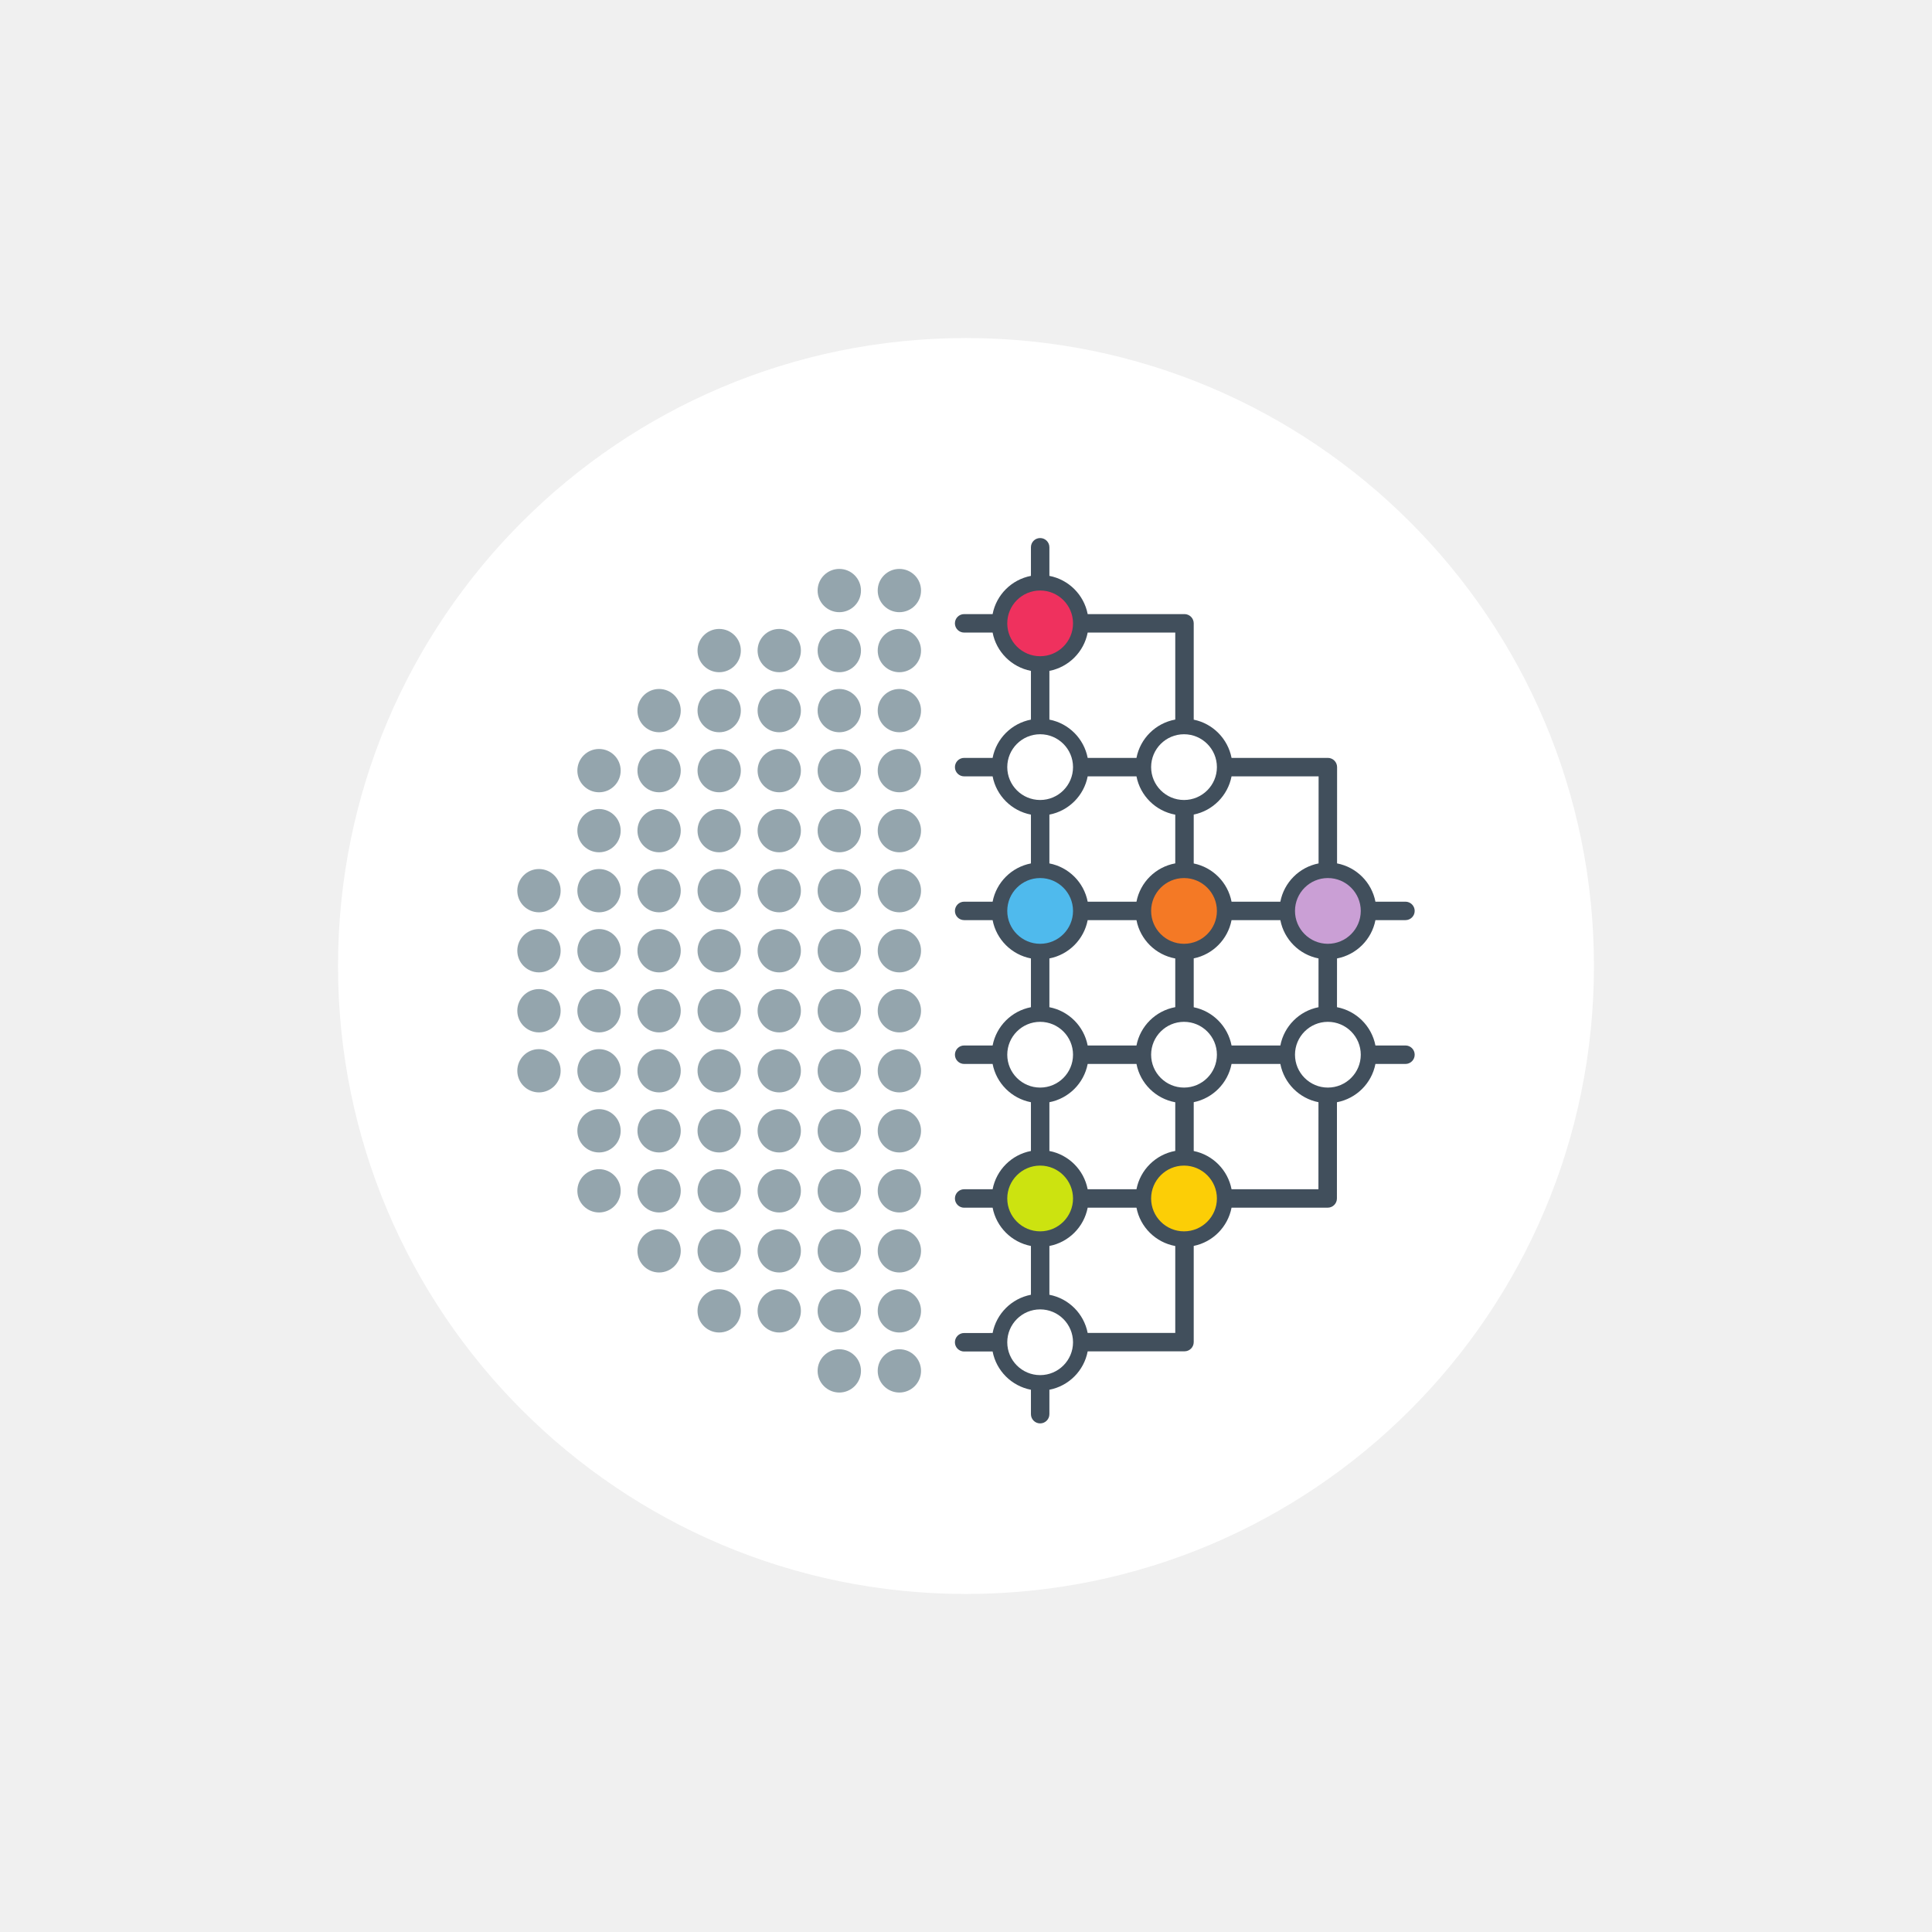
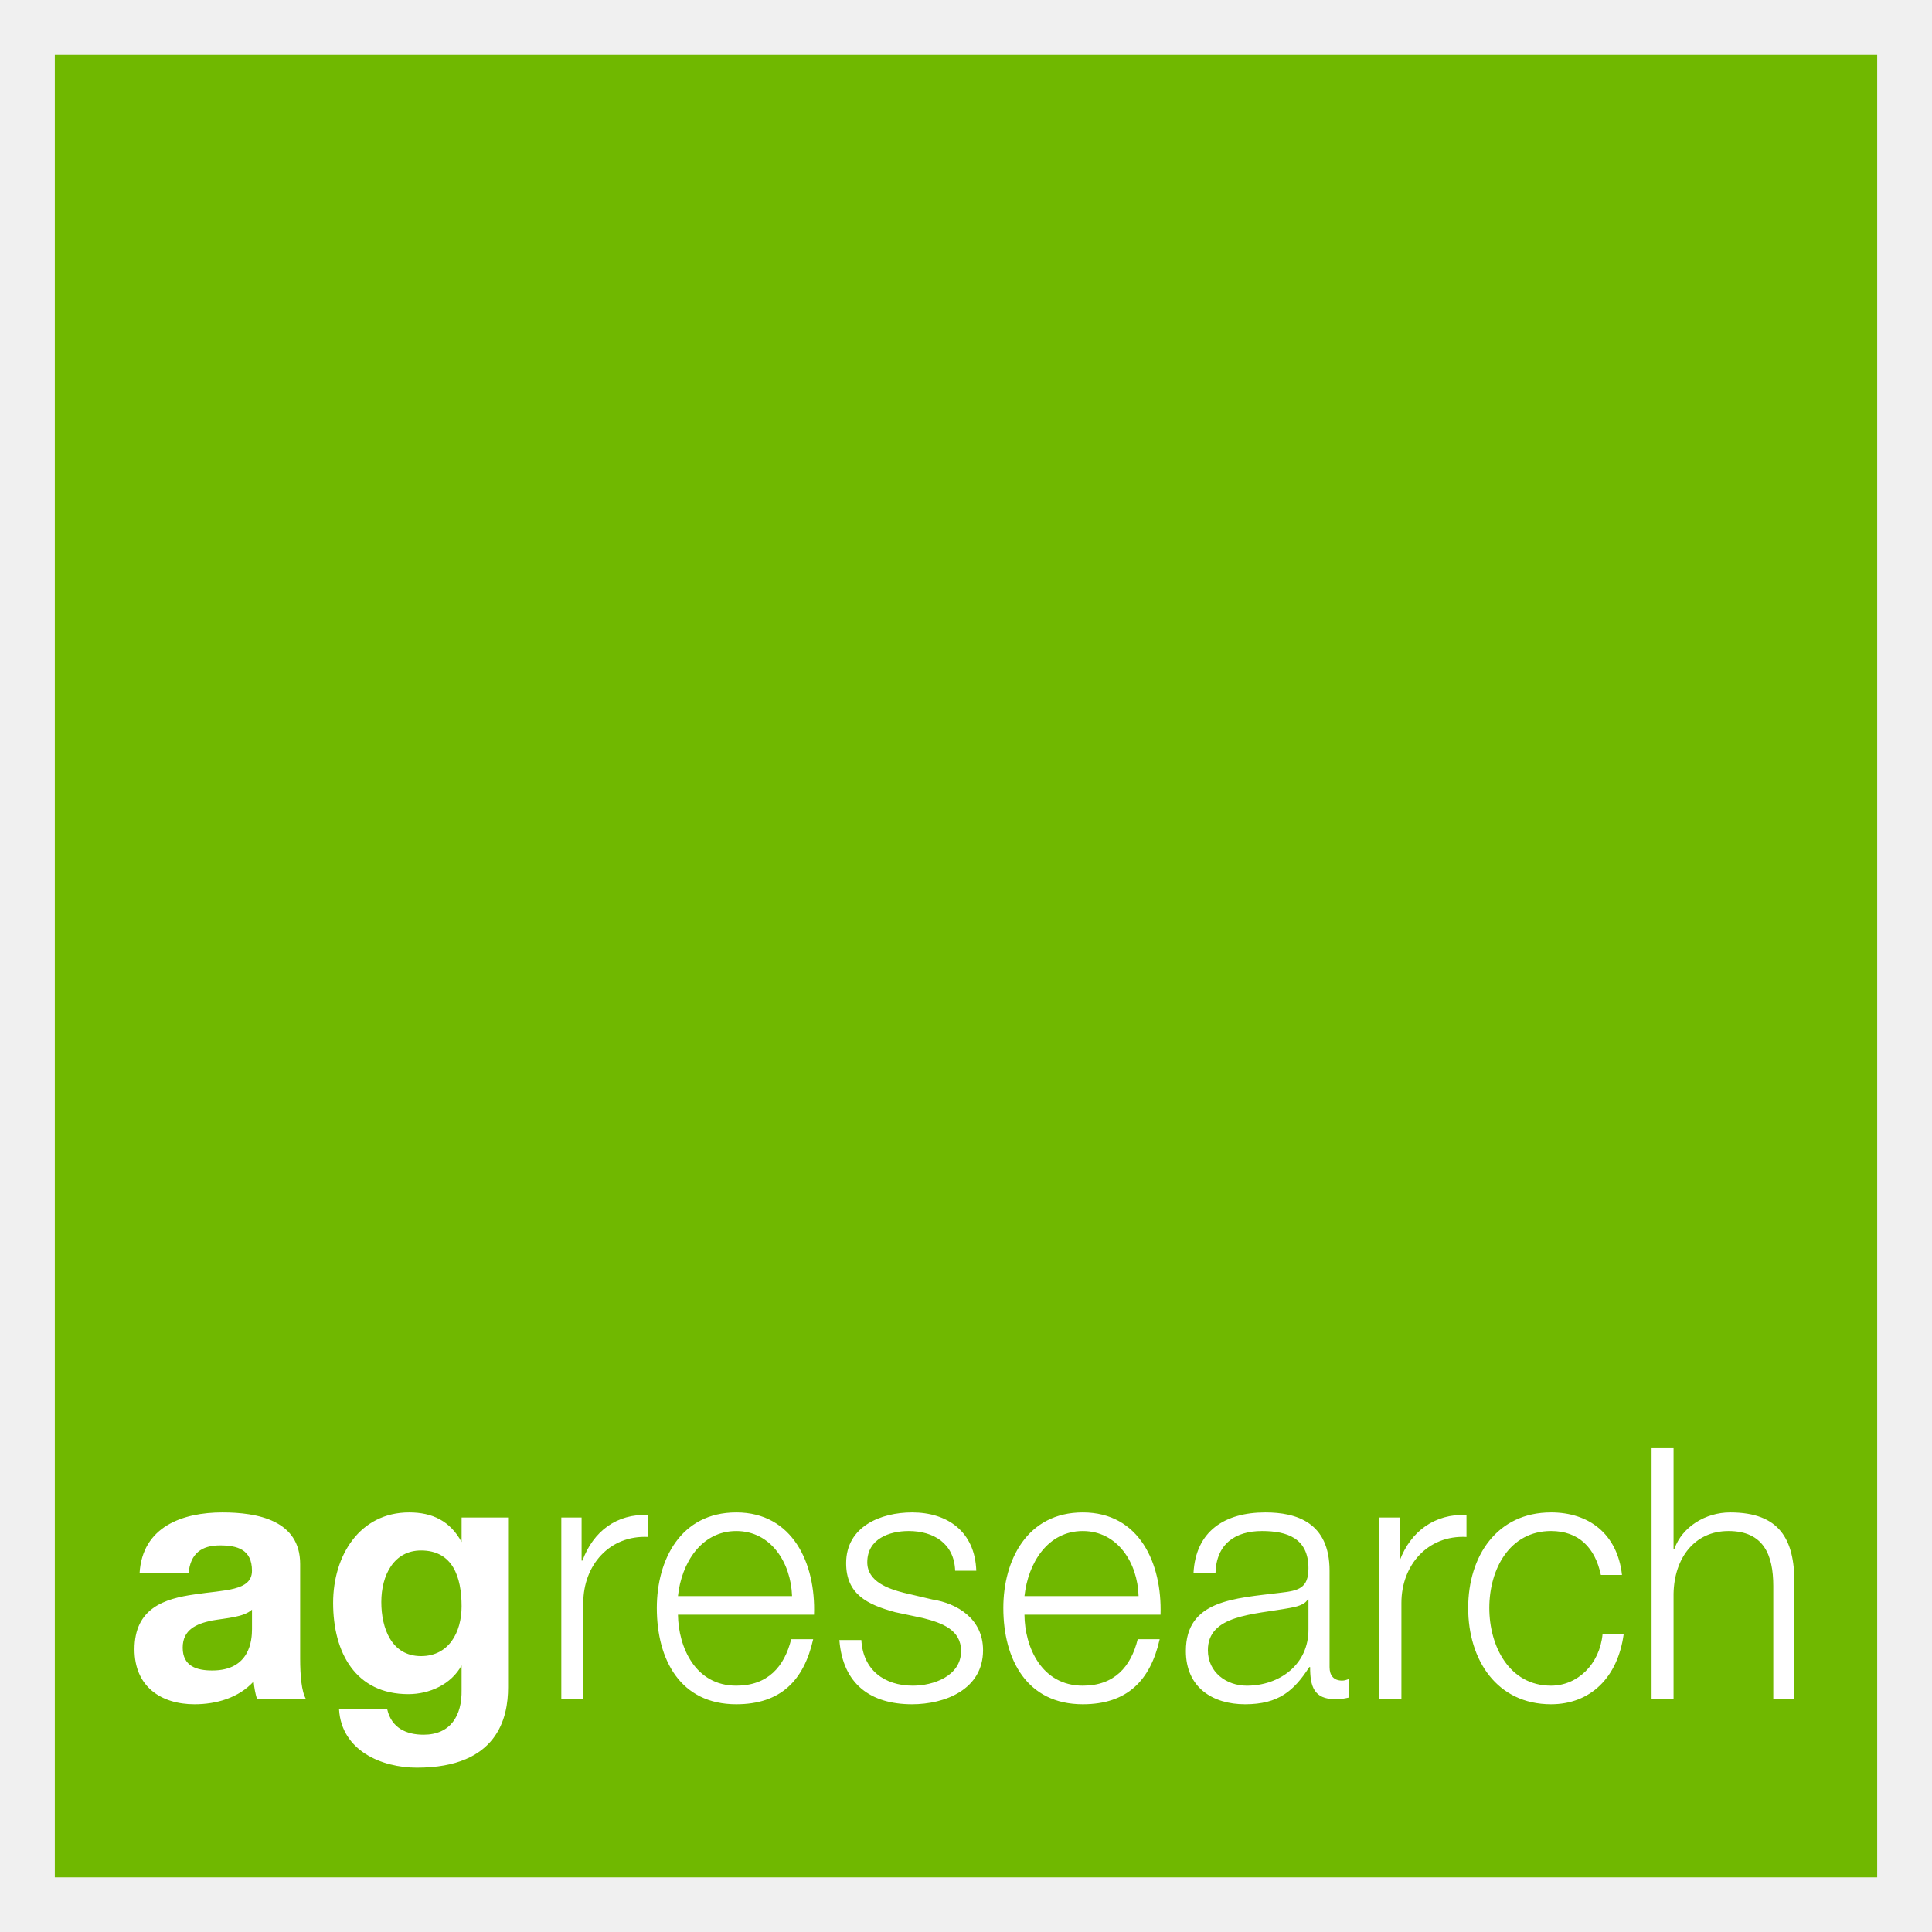
- <svg xmlns="http://www.w3.org/2000/svg" viewBox="0 0 226.773 226.773" height="226.773" width="226.773" xml:space="preserve" id="svg2" version="1.1">
-   <defs id="defs6" />
-   <g transform="matrix(1.333333,0,0,-1.333333,0,226.7733)" id="g10">
-     <g transform="scale(0.1)" id="g12">
-       <path id="path14" style="fill:#ffffff;fill-opacity:1;fill-rule:nonzero;stroke:none" d="m 850.395,297.578 c 305.315,0 552.815,247.5 552.815,552.817 0,305.315 -247.5,552.815 -552.815,552.815 -305.313,0 -552.821,-247.5 -552.821,-552.815 0,-305.317 247.508,-552.817 552.821,-552.817" />
-       <path id="path16" style="fill:#414f5c;fill-opacity:1;fill-rule:nonzero;stroke:none" d="m 1237.26,780.441 h -26.43 c -3.3,17.043 -16.75,30.434 -33.84,33.7 l 0.03,42.914 c 17.08,3.265 30.52,16.668 33.81,33.73 h 26.43 c 4.48,0 8.13,3.625 8.13,8.102 0,4.48 -3.65,8.136 -8.13,8.136 h -26.43 c -3.29,17.043 -16.72,30.418 -33.78,33.7 l 0.03,84.757 c 0,2.14 -0.87,4.23 -2.37,5.73 -1.51,1.53 -3.6,2.4 -5.76,2.4 h -84.78 c -3.27,16.87 -16.46,30.23 -33.3,33.65 v 84.79 c 0,2.14 -0.86,4.24 -2.37,5.75 -1.52,1.52 -3.6,2.39 -5.75,2.39 h -85.234 c -3.301,17 -16.688,30.37 -33.703,33.65 v 25.2 c 0,4.48 -3.657,8.1 -8.133,8.1 -4.492,0 -8.121,-3.62 -8.121,-8.1 v -25.2 c -17.043,-3.28 -30.45,-16.65 -33.731,-33.65 H 848.77 c -4.477,0 -8.137,-3.63 -8.137,-8.14 0,-4.48 3.66,-8.12 8.137,-8.12 h 25.058 c 3.281,-17.03 16.688,-30.41 33.731,-33.72 v -42.91 c -17.043,-3.28 -30.45,-16.67 -33.731,-33.69 h -25.047 c -4.488,0 -8.133,-3.65 -8.133,-8.13 0,-4.49 3.645,-8.13 8.133,-8.13 h 25.047 c 3.281,-17.03 16.688,-30.401 33.731,-33.686 v -42.957 c -17.043,-3.281 -30.45,-16.656 -33.731,-33.684 h -25.031 c -4.504,0 -8.149,-3.656 -8.149,-8.136 0,-4.477 3.645,-8.102 8.149,-8.102 h 25.031 c 3.281,-17.031 16.672,-30.433 33.731,-33.719 v -42.937 c -17.043,-3.285 -30.434,-16.672 -33.731,-33.688 h -25.031 c -4.492,0 -8.149,-3.64 -8.149,-8.132 0,-4.481 3.657,-8.137 8.149,-8.137 h 25.031 c 3.281,-17.016 16.688,-30.402 33.731,-33.688 v -42.925 c -17.043,-3.27 -30.434,-16.637 -33.731,-33.688 h -25.047 c -4.488,0 -8.133,-3.621 -8.133,-8.133 0,-4.457 3.645,-8.129 8.133,-8.129 v 0.032 h 25.047 c 3.281,-17.032 16.672,-30.422 33.731,-33.711 V 560.988 C 890.516,557.699 877.125,544.34 873.828,527.32 l -25.058,-0.011 c -4.508,0 -8.137,-3.661 -8.137,-8.168 0,-4.469 3.66,-8.121 8.164,-8.121 v 0.031 l 25.016,0.019 c 3.285,-17.031 16.687,-30.429 33.746,-33.718 v -21.481 c 0,-4.492 3.629,-8.133 8.121,-8.133 4.476,0 8.133,3.641 8.133,8.133 v 21.5 c 17.058,3.277 30.449,16.699 33.703,33.77 l 85.234,0.058 c 4.5,0 8.12,3.629 8.12,8.121 v 84.66 c 16.85,3.418 30.03,16.758 33.3,33.661 h 84.63 c 2.16,0 4.21,0.828 5.74,2.371 1.54,1.519 2.39,3.566 2.39,5.726 l 0.03,84.735 c 17.11,3.254 30.57,16.64 33.87,33.699 h 26.43 c 4.49,0 8.13,3.656 8.13,8.137 0,4.492 -3.64,8.132 -8.13,8.132 m -110.12,0 h -42.97 c -3.27,16.879 -16.46,30.223 -33.3,33.641 v 43.031 c 16.85,3.418 30.05,16.774 33.3,33.672 h 42.96 c 3.28,-17 16.62,-30.39 33.61,-33.719 l -0.02,-42.953 c -16.95,-3.312 -30.3,-16.687 -33.58,-33.672 M 1000.47,653.871 H 957.5 c -3.285,17.027 -16.672,30.418 -33.687,33.688 v 42.925 c 17.015,3.301 30.402,16.672 33.703,33.688 h 42.954 c 3.31,-17.149 16.91,-30.582 34.15,-33.731 v -42.82 c -17.23,-3.152 -30.82,-16.582 -34.15,-33.75 m -42.954,363.479 h 42.954 c 3.33,-17.16 16.92,-30.58 34.15,-33.733 v -42.863 c -17.23,-3.149 -30.82,-16.566 -34.15,-33.731 h -42.954 c -3.301,17.028 -16.688,30.403 -33.703,33.684 v 42.957 c 17.015,3.285 30.402,16.656 33.703,33.686 m 0,-126.565 h 42.954 c 3.31,-17.164 16.91,-30.613 34.15,-33.762 v -42.851 c -17.23,-3.149 -30.82,-16.582 -34.15,-33.731 H 957.5 c -3.285,17.016 -16.672,30.403 -33.687,33.688 v 42.937 c 17.015,3.286 30.417,16.688 33.703,33.719 m 203.264,49.922 c -17,-3.312 -30.36,-16.684 -33.65,-33.684 h -42.96 c -3.27,16.895 -16.46,30.223 -33.3,33.641 v 43.043 c 16.84,3.418 30.03,16.763 33.3,33.643 h 76.64 z m -126.16,126.643 c -17.23,-3.15 -30.82,-16.58 -34.15,-33.74 h -42.954 c -3.301,17.01 -16.688,30.41 -33.703,33.69 v 42.91 c 17.015,3.31 30.402,16.69 33.703,33.72 h 77.104 z M 957.5,527.371 c -3.301,17 -16.687,30.328 -33.687,33.609 v 42.95 c 17.031,3.289 30.417,16.691 33.703,33.711 h 42.954 c 3.31,-17.172 16.91,-30.602 34.15,-33.75 v -76.52 z m 126.67,126.5 c -3.27,16.899 -16.46,30.238 -33.3,33.66 v 42.985 c 16.84,3.433 30.03,16.777 33.3,33.656 h 42.96 c 3.28,-16.969 16.61,-30.344 33.56,-33.672 l -0.03,-76.629 h -76.49" />
-       <path id="path18" style="fill:#94a5ad;fill-opacity:1;fill-rule:nonzero;stroke:none" d="m 474.465,777.223 c 10.519,0 19.09,-8.524 19.09,-19.047 0,-10.535 -8.571,-19.043 -19.09,-19.043 -10.539,0 -19.063,8.508 -19.063,19.043 0,10.523 8.524,19.047 19.063,19.047" />
-       <path id="path20" style="fill:#94a5ad;fill-opacity:1;fill-rule:nonzero;stroke:none" d="m 474.465,830.098 c 10.519,0 19.09,-8.571 19.09,-19.09 0,-10.508 -8.571,-19.063 -19.09,-19.063 -10.539,0 -19.063,8.555 -19.063,19.063 0,10.519 8.524,19.09 19.063,19.09" />
-       <path id="path22" style="fill:#94a5ad;fill-opacity:1;fill-rule:nonzero;stroke:none" d="m 527.348,671.551 c 10.535,0 19.058,-8.531 19.058,-19.063 0,-10.527 -8.523,-19.058 -19.058,-19.058 -10.524,0 -19.075,8.531 -19.075,19.058 0,10.532 8.551,19.063 19.075,19.063" />
-       <path id="path24" style="fill:#94a5ad;fill-opacity:1;fill-rule:nonzero;stroke:none" d="m 527.348,724.395 c 10.535,0 19.058,-8.524 19.058,-19.075 0,-10.519 -8.523,-19.058 -19.058,-19.058 -10.524,0 -19.075,8.539 -19.075,19.058 0,10.551 8.551,19.075 19.075,19.075" />
-       <path id="path26" style="fill:#94a5ad;fill-opacity:1;fill-rule:nonzero;stroke:none" d="m 527.348,777.223 c 10.535,0 19.058,-8.524 19.058,-19.047 0,-10.535 -8.523,-19.043 -19.058,-19.043 -10.524,0 -19.075,8.508 -19.075,19.043 0,10.523 8.551,19.047 19.075,19.047" />
-       <path id="path28" style="fill:#94a5ad;fill-opacity:1;fill-rule:nonzero;stroke:none" d="m 527.348,830.098 c 10.535,0 19.058,-8.571 19.058,-19.09 0,-10.508 -8.523,-19.063 -19.058,-19.063 -10.524,0 -19.075,8.555 -19.075,19.063 0,10.519 8.551,19.09 19.075,19.09" />
-       <path id="path30" style="fill:#94a5ad;fill-opacity:1;fill-rule:nonzero;stroke:none" d="m 580.234,618.711 c 10.536,0 19.059,-8.531 19.059,-19.082 0,-10.52 -8.523,-19.027 -19.059,-19.027 -10.539,0 -19.074,8.507 -19.074,19.027 0,10.551 8.535,19.082 19.074,19.082" />
-       <path id="path32" style="fill:#94a5ad;fill-opacity:1;fill-rule:nonzero;stroke:none" d="m 580.234,671.551 c 10.536,0 19.059,-8.531 19.059,-19.063 0,-10.527 -8.523,-19.058 -19.059,-19.058 -10.539,0 -19.074,8.531 -19.074,19.058 0,10.532 8.535,19.063 19.074,19.063" />
-       <path id="path34" style="fill:#94a5ad;fill-opacity:1;fill-rule:nonzero;stroke:none" d="m 580.234,724.395 c 10.536,0 19.059,-8.524 19.059,-19.075 0,-10.519 -8.523,-19.058 -19.059,-19.058 -10.539,0 -19.074,8.539 -19.074,19.058 0,10.551 8.535,19.075 19.074,19.075" />
-       <path id="path36" style="fill:#94a5ad;fill-opacity:1;fill-rule:nonzero;stroke:none" d="m 580.234,777.223 c 10.536,0 19.059,-8.524 19.059,-19.047 0,-10.535 -8.523,-19.043 -19.059,-19.043 -10.539,0 -19.074,8.508 -19.074,19.043 0,10.523 8.535,19.047 19.074,19.047" />
-       <path id="path38" style="fill:#94a5ad;fill-opacity:1;fill-rule:nonzero;stroke:none" d="m 580.234,830.098 c 10.536,0 19.059,-8.571 19.059,-19.09 0,-10.508 -8.523,-19.063 -19.059,-19.063 -10.539,0 -19.074,8.555 -19.074,19.063 0,10.519 8.535,19.09 19.074,19.09" />
-       <path id="path40" style="fill:#94a5ad;fill-opacity:1;fill-rule:nonzero;stroke:none" d="m 633.109,565.859 c 10.539,0 19.075,-8.531 19.075,-19.058 0,-10.52 -8.536,-19.039 -19.075,-19.039 -10.519,0 -19.058,8.519 -19.058,19.039 0,10.527 8.539,19.058 19.058,19.058" />
-       <path id="path42" style="fill:#94a5ad;fill-opacity:1;fill-rule:nonzero;stroke:none" d="m 633.109,618.711 c 10.539,0 19.075,-8.531 19.075,-19.082 0,-10.52 -8.536,-19.027 -19.075,-19.027 -10.519,0 -19.058,8.507 -19.058,19.027 0,10.551 8.539,19.082 19.058,19.082" />
-       <path id="path44" style="fill:#94a5ad;fill-opacity:1;fill-rule:nonzero;stroke:none" d="m 633.109,671.551 c 10.539,0 19.075,-8.531 19.075,-19.063 0,-10.527 -8.536,-19.058 -19.075,-19.058 -10.519,0 -19.058,8.531 -19.058,19.058 0,10.532 8.539,19.063 19.058,19.063" />
-       <path id="path46" style="fill:#94a5ad;fill-opacity:1;fill-rule:nonzero;stroke:none" d="m 633.109,724.395 c 10.539,0 19.075,-8.524 19.075,-19.075 0,-10.519 -8.536,-19.058 -19.075,-19.058 -10.519,0 -19.058,8.539 -19.058,19.058 0,10.551 8.539,19.075 19.058,19.075" />
-       <path id="path48" style="fill:#94a5ad;fill-opacity:1;fill-rule:nonzero;stroke:none" d="m 633.109,777.223 c 10.539,0 19.075,-8.524 19.075,-19.047 0,-10.535 -8.536,-19.043 -19.075,-19.043 -10.519,0 -19.058,8.508 -19.058,19.043 0,10.523 8.539,19.047 19.058,19.047" />
-       <path id="path50" style="fill:#94a5ad;fill-opacity:1;fill-rule:nonzero;stroke:none" d="m 633.109,830.098 c 10.539,0 19.075,-8.571 19.075,-19.09 0,-10.508 -8.536,-19.063 -19.075,-19.063 -10.519,0 -19.058,8.555 -19.058,19.063 0,10.519 8.539,19.09 19.058,19.09" />
-       <path id="path52" style="fill:#94a5ad;fill-opacity:1;fill-rule:nonzero;stroke:none" d="m 685.988,565.859 c 10.551,0 19.075,-8.531 19.075,-19.058 0,-10.52 -8.524,-19.039 -19.075,-19.039 -10.539,0 -19.062,8.519 -19.062,19.039 0,10.527 8.523,19.058 19.062,19.058" />
-       <path id="path54" style="fill:#94a5ad;fill-opacity:1;fill-rule:nonzero;stroke:none" d="m 685.988,618.711 c 10.551,0 19.075,-8.531 19.075,-19.082 0,-10.52 -8.524,-19.027 -19.075,-19.027 -10.539,0 -19.062,8.507 -19.062,19.027 0,10.551 8.523,19.082 19.062,19.082" />
-       <path id="path56" style="fill:#94a5ad;fill-opacity:1;fill-rule:nonzero;stroke:none" d="m 685.988,671.551 c 10.551,0 19.075,-8.531 19.075,-19.063 0,-10.527 -8.524,-19.058 -19.075,-19.058 -10.539,0 -19.062,8.531 -19.062,19.058 0,10.532 8.523,19.063 19.062,19.063" />
-       <path id="path58" style="fill:#94a5ad;fill-opacity:1;fill-rule:nonzero;stroke:none" d="m 685.988,724.395 c 10.551,0 19.075,-8.524 19.075,-19.075 0,-10.519 -8.524,-19.058 -19.075,-19.058 -10.539,0 -19.062,8.539 -19.062,19.058 0,10.551 8.523,19.075 19.062,19.075" />
-       <path id="path60" style="fill:#94a5ad;fill-opacity:1;fill-rule:nonzero;stroke:none" d="m 685.988,777.223 c 10.551,0 19.075,-8.524 19.075,-19.047 0,-10.535 -8.524,-19.043 -19.075,-19.043 -10.539,0 -19.062,8.508 -19.062,19.043 0,10.523 8.523,19.047 19.062,19.047" />
-       <path id="path62" style="fill:#94a5ad;fill-opacity:1;fill-rule:nonzero;stroke:none" d="m 685.988,830.098 c 10.551,0 19.075,-8.571 19.075,-19.09 0,-10.508 -8.524,-19.063 -19.075,-19.063 -10.539,0 -19.062,8.555 -19.062,19.063 0,10.519 8.523,19.09 19.062,19.09" />
-       <path id="path64" style="fill:#94a5ad;fill-opacity:1;fill-rule:nonzero;stroke:none" d="m 738.863,513.02 c 10.524,0 19.075,-8.54 19.075,-19.059 0,-10.5 -8.551,-19.051 -19.075,-19.051 -10.508,0 -19.09,8.551 -19.09,19.051 0,10.519 8.582,19.059 19.09,19.059" />
-       <path id="path66" style="fill:#94a5ad;fill-opacity:1;fill-rule:nonzero;stroke:none" d="m 738.863,565.859 c 10.524,0 19.075,-8.531 19.075,-19.058 0,-10.52 -8.551,-19.039 -19.075,-19.039 -10.508,0 -19.09,8.519 -19.09,19.039 0,10.527 8.582,19.058 19.09,19.058" />
-       <path id="path68" style="fill:#94a5ad;fill-opacity:1;fill-rule:nonzero;stroke:none" d="m 738.863,618.711 c 10.524,0 19.075,-8.531 19.075,-19.082 0,-10.52 -8.551,-19.027 -19.075,-19.027 -10.508,0 -19.09,8.507 -19.09,19.027 0,10.551 8.582,19.082 19.09,19.082" />
-       <path id="path70" style="fill:#94a5ad;fill-opacity:1;fill-rule:nonzero;stroke:none" d="m 738.863,671.551 c 10.524,0 19.075,-8.531 19.075,-19.063 0,-10.527 -8.551,-19.058 -19.075,-19.058 -10.508,0 -19.09,8.531 -19.09,19.058 0,10.532 8.582,19.063 19.09,19.063" />
-       <path id="path72" style="fill:#94a5ad;fill-opacity:1;fill-rule:nonzero;stroke:none" d="m 738.863,724.395 c 10.524,0 19.075,-8.524 19.075,-19.075 0,-10.519 -8.551,-19.058 -19.075,-19.058 -10.508,0 -19.09,8.539 -19.09,19.058 0,10.551 8.582,19.075 19.09,19.075" />
-       <path id="path74" style="fill:#94a5ad;fill-opacity:1;fill-rule:nonzero;stroke:none" d="m 738.863,777.223 c 10.524,0 19.075,-8.524 19.075,-19.047 0,-10.535 -8.551,-19.043 -19.075,-19.043 -10.508,0 -19.09,8.508 -19.09,19.043 0,10.523 8.582,19.047 19.09,19.047" />
-       <path id="path76" style="fill:#94a5ad;fill-opacity:1;fill-rule:nonzero;stroke:none" d="m 738.863,830.098 c 10.524,0 19.075,-8.571 19.075,-19.09 0,-10.508 -8.551,-19.063 -19.075,-19.063 -10.508,0 -19.09,8.555 -19.09,19.063 0,10.519 8.582,19.09 19.09,19.09" />
-       <path id="path78" style="fill:#94a5ad;fill-opacity:1;fill-rule:nonzero;stroke:none" d="m 791.73,513.02 c 10.54,0 19.09,-8.54 19.09,-19.059 0,-10.5 -8.55,-19.051 -19.09,-19.051 -10.519,0 -19.058,8.551 -19.058,19.051 0,10.519 8.539,19.059 19.058,19.059" />
-       <path id="path80" style="fill:#94a5ad;fill-opacity:1;fill-rule:nonzero;stroke:none" d="m 791.73,565.859 c 10.54,0 19.09,-8.531 19.09,-19.058 0,-10.52 -8.55,-19.039 -19.09,-19.039 -10.519,0 -19.058,8.519 -19.058,19.039 0,10.527 8.539,19.058 19.058,19.058" />
-       <path id="path82" style="fill:#94a5ad;fill-opacity:1;fill-rule:nonzero;stroke:none" d="m 791.73,618.711 c 10.54,0 19.09,-8.531 19.09,-19.082 0,-10.52 -8.55,-19.027 -19.09,-19.027 -10.519,0 -19.058,8.507 -19.058,19.027 0,10.551 8.539,19.082 19.058,19.082" />
-       <path id="path84" style="fill:#94a5ad;fill-opacity:1;fill-rule:nonzero;stroke:none" d="m 791.73,671.551 c 10.54,0 19.09,-8.531 19.09,-19.063 0,-10.527 -8.55,-19.058 -19.09,-19.058 -10.519,0 -19.058,8.531 -19.058,19.058 0,10.532 8.539,19.063 19.058,19.063" />
-       <path id="path86" style="fill:#94a5ad;fill-opacity:1;fill-rule:nonzero;stroke:none" d="m 791.73,724.395 c 10.54,0 19.09,-8.524 19.09,-19.075 0,-10.519 -8.55,-19.058 -19.09,-19.058 -10.519,0 -19.058,8.539 -19.058,19.058 0,10.551 8.539,19.075 19.058,19.075" />
-       <path id="path88" style="fill:#94a5ad;fill-opacity:1;fill-rule:nonzero;stroke:none" d="m 791.73,777.223 c 10.54,0 19.09,-8.524 19.09,-19.047 0,-10.535 -8.55,-19.043 -19.09,-19.043 -10.519,0 -19.058,8.508 -19.058,19.043 0,10.523 8.539,19.047 19.058,19.047" />
-       <path id="path90" style="fill:#94a5ad;fill-opacity:1;fill-rule:nonzero;stroke:none" d="m 791.73,830.098 c 10.54,0 19.09,-8.571 19.09,-19.09 0,-10.508 -8.55,-19.063 -19.09,-19.063 -10.519,0 -19.058,8.555 -19.058,19.063 0,10.519 8.539,19.09 19.058,19.09" />
-       <path id="path92" style="fill:#94a5ad;fill-opacity:1;fill-rule:nonzero;stroke:none" d="m 474.465,882.934 c 10.519,0 19.09,-8.524 19.09,-19.063 0,-10.519 -8.571,-19.09 -19.09,-19.09 -10.539,0 -19.063,8.571 -19.063,19.09 0,10.539 8.524,19.063 19.063,19.063" />
-       <path id="path94" style="fill:#94a5ad;fill-opacity:1;fill-rule:nonzero;stroke:none" d="m 474.465,935.777 c 10.519,0 19.09,-8.523 19.09,-19.074 0,-10.508 -8.571,-19.043 -19.09,-19.043 -10.539,0 -19.063,8.535 -19.063,19.043 0,10.551 8.524,19.074 19.063,19.074" />
-       <path id="path96" style="fill:#94a5ad;fill-opacity:1;fill-rule:nonzero;stroke:none" d="m 527.348,882.934 c 10.535,0 19.058,-8.524 19.058,-19.063 0,-10.519 -8.523,-19.09 -19.058,-19.09 -10.524,0 -19.075,8.571 -19.075,19.09 0,10.539 8.551,19.063 19.075,19.063" />
-       <path id="path98" style="fill:#94a5ad;fill-opacity:1;fill-rule:nonzero;stroke:none" d="m 527.348,935.777 c 10.535,0 19.058,-8.523 19.058,-19.074 0,-10.508 -8.523,-19.043 -19.058,-19.043 -10.524,0 -19.075,8.535 -19.075,19.043 0,10.551 8.551,19.074 19.075,19.074" />
-       <path id="path100" style="fill:#94a5ad;fill-opacity:1;fill-rule:nonzero;stroke:none" d="m 527.348,988.605 c 10.535,0 19.058,-8.55 19.058,-19.042 0,-10.555 -8.523,-19.063 -19.058,-19.063 -10.524,0 -19.075,8.508 -19.075,19.063 0,10.492 8.551,19.042 19.075,19.042" />
-       <path id="path102" style="fill:#94a5ad;fill-opacity:1;fill-rule:nonzero;stroke:none" d="m 527.348,1041.46 c 10.535,0 19.058,-8.52 19.058,-19.04 0,-10.53 -8.523,-19.09 -19.058,-19.09 -10.524,0 -19.075,8.56 -19.075,19.09 0,10.52 8.551,19.04 19.075,19.04" />
-       <path id="path104" style="fill:#94a5ad;fill-opacity:1;fill-rule:nonzero;stroke:none" d="m 580.234,882.934 c 10.536,0 19.059,-8.524 19.059,-19.063 0,-10.519 -8.523,-19.09 -19.059,-19.09 -10.539,0 -19.074,8.571 -19.074,19.09 0,10.539 8.535,19.063 19.074,19.063" />
-       <path id="path106" style="fill:#94a5ad;fill-opacity:1;fill-rule:nonzero;stroke:none" d="m 580.234,935.777 c 10.536,0 19.059,-8.523 19.059,-19.074 0,-10.508 -8.523,-19.043 -19.059,-19.043 -10.539,0 -19.074,8.535 -19.074,19.043 0,10.551 8.535,19.074 19.074,19.074" />
-       <path id="path108" style="fill:#94a5ad;fill-opacity:1;fill-rule:nonzero;stroke:none" d="m 580.234,988.605 c 10.536,0 19.059,-8.55 19.059,-19.042 0,-10.555 -8.523,-19.063 -19.059,-19.063 -10.539,0 -19.074,8.508 -19.074,19.063 0,10.492 8.535,19.042 19.074,19.042" />
-       <path id="path110" style="fill:#94a5ad;fill-opacity:1;fill-rule:nonzero;stroke:none" d="m 580.234,1041.46 c 10.536,0 19.059,-8.52 19.059,-19.04 0,-10.53 -8.523,-19.09 -19.059,-19.09 -10.539,0 -19.074,8.56 -19.074,19.09 0,10.52 8.535,19.04 19.074,19.04" />
-       <path id="path112" style="fill:#94a5ad;fill-opacity:1;fill-rule:nonzero;stroke:none" d="m 580.234,1094.28 c 10.536,0 19.059,-8.54 19.059,-19.05 0,-10.53 -8.523,-19.06 -19.059,-19.06 -10.539,0 -19.074,8.53 -19.074,19.06 0,10.51 8.535,19.05 19.074,19.05" />
-       <path id="path114" style="fill:#94a5ad;fill-opacity:1;fill-rule:nonzero;stroke:none" d="m 633.109,882.934 c 10.539,0 19.075,-8.524 19.075,-19.063 0,-10.519 -8.536,-19.09 -19.075,-19.09 -10.519,0 -19.058,8.571 -19.058,19.09 0,10.539 8.539,19.063 19.058,19.063" />
-       <path id="path116" style="fill:#94a5ad;fill-opacity:1;fill-rule:nonzero;stroke:none" d="m 633.109,935.777 c 10.539,0 19.075,-8.523 19.075,-19.074 0,-10.508 -8.536,-19.043 -19.075,-19.043 -10.519,0 -19.058,8.535 -19.058,19.043 0,10.551 8.539,19.074 19.058,19.074" />
-       <path id="path118" style="fill:#94a5ad;fill-opacity:1;fill-rule:nonzero;stroke:none" d="m 633.109,988.605 c 10.539,0 19.075,-8.55 19.075,-19.042 0,-10.555 -8.536,-19.063 -19.075,-19.063 -10.519,0 -19.058,8.508 -19.058,19.063 0,10.492 8.539,19.042 19.058,19.042" />
-       <path id="path120" style="fill:#94a5ad;fill-opacity:1;fill-rule:nonzero;stroke:none" d="m 633.109,1041.46 c 10.539,0 19.075,-8.52 19.075,-19.04 0,-10.53 -8.536,-19.09 -19.075,-19.09 -10.519,0 -19.058,8.56 -19.058,19.09 0,10.52 8.539,19.04 19.058,19.04" />
-       <path id="path122" style="fill:#94a5ad;fill-opacity:1;fill-rule:nonzero;stroke:none" d="m 633.109,1094.28 c 10.539,0 19.075,-8.54 19.075,-19.05 0,-10.53 -8.536,-19.06 -19.075,-19.06 -10.519,0 -19.058,8.53 -19.058,19.06 0,10.51 8.539,19.05 19.058,19.05" />
-       <path id="path124" style="fill:#94a5ad;fill-opacity:1;fill-rule:nonzero;stroke:none" d="m 633.109,1147.14 c 10.539,0 19.075,-8.54 19.075,-19.05 0,-10.52 -8.536,-19.07 -19.075,-19.07 -10.519,0 -19.058,8.55 -19.058,19.07 0,10.51 8.539,19.05 19.058,19.05" />
-       <path id="path126" style="fill:#94a5ad;fill-opacity:1;fill-rule:nonzero;stroke:none" d="m 685.988,882.934 c 10.551,0 19.075,-8.524 19.075,-19.063 0,-10.519 -8.524,-19.09 -19.075,-19.09 -10.539,0 -19.062,8.571 -19.062,19.09 0,10.539 8.523,19.063 19.062,19.063" />
-       <path id="path128" style="fill:#94a5ad;fill-opacity:1;fill-rule:nonzero;stroke:none" d="m 685.988,935.777 c 10.551,0 19.075,-8.523 19.075,-19.074 0,-10.508 -8.524,-19.043 -19.075,-19.043 -10.539,0 -19.062,8.535 -19.062,19.043 0,10.551 8.523,19.074 19.062,19.074" />
-       <path id="path130" style="fill:#94a5ad;fill-opacity:1;fill-rule:nonzero;stroke:none" d="m 685.988,988.605 c 10.551,0 19.075,-8.55 19.075,-19.042 0,-10.555 -8.524,-19.063 -19.075,-19.063 -10.539,0 -19.062,8.508 -19.062,19.063 0,10.492 8.523,19.042 19.062,19.042" />
-       <path id="path132" style="fill:#94a5ad;fill-opacity:1;fill-rule:nonzero;stroke:none" d="m 685.988,1041.46 c 10.551,0 19.075,-8.52 19.075,-19.04 0,-10.53 -8.524,-19.09 -19.075,-19.09 -10.539,0 -19.062,8.56 -19.062,19.09 0,10.52 8.523,19.04 19.062,19.04" />
-       <path id="path134" style="fill:#94a5ad;fill-opacity:1;fill-rule:nonzero;stroke:none" d="m 685.988,1094.28 c 10.551,0 19.075,-8.54 19.075,-19.05 0,-10.53 -8.524,-19.06 -19.075,-19.06 -10.539,0 -19.062,8.53 -19.062,19.06 0,10.51 8.523,19.05 19.062,19.05" />
-       <path id="path136" style="fill:#94a5ad;fill-opacity:1;fill-rule:nonzero;stroke:none" d="m 685.988,1147.14 c 10.551,0 19.075,-8.54 19.075,-19.05 0,-10.52 -8.524,-19.07 -19.075,-19.07 -10.539,0 -19.062,8.55 -19.062,19.07 0,10.51 8.523,19.05 19.062,19.05" />
-       <path id="path138" style="fill:#94a5ad;fill-opacity:1;fill-rule:nonzero;stroke:none" d="m 738.863,882.934 c 10.524,0 19.075,-8.524 19.075,-19.063 0,-10.519 -8.551,-19.09 -19.075,-19.09 -10.508,0 -19.09,8.571 -19.09,19.09 0,10.539 8.582,19.063 19.09,19.063" />
-       <path id="path140" style="fill:#94a5ad;fill-opacity:1;fill-rule:nonzero;stroke:none" d="m 738.863,935.777 c 10.524,0 19.075,-8.523 19.075,-19.074 0,-10.508 -8.551,-19.043 -19.075,-19.043 -10.508,0 -19.09,8.535 -19.09,19.043 0,10.551 8.582,19.074 19.09,19.074" />
-       <path id="path142" style="fill:#94a5ad;fill-opacity:1;fill-rule:nonzero;stroke:none" d="m 738.863,988.605 c 10.524,0 19.075,-8.55 19.075,-19.042 0,-10.555 -8.551,-19.063 -19.075,-19.063 -10.508,0 -19.09,8.508 -19.09,19.063 0,10.492 8.582,19.042 19.09,19.042" />
-       <path id="path144" style="fill:#94a5ad;fill-opacity:1;fill-rule:nonzero;stroke:none" d="m 738.863,1041.46 c 10.524,0 19.075,-8.52 19.075,-19.04 0,-10.53 -8.551,-19.09 -19.075,-19.09 -10.508,0 -19.09,8.56 -19.09,19.09 0,10.52 8.582,19.04 19.09,19.04" />
-       <path id="path146" style="fill:#94a5ad;fill-opacity:1;fill-rule:nonzero;stroke:none" d="m 738.863,1094.28 c 10.524,0 19.075,-8.54 19.075,-19.05 0,-10.53 -8.551,-19.06 -19.075,-19.06 -10.508,0 -19.09,8.53 -19.09,19.06 0,10.51 8.582,19.05 19.09,19.05" />
-       <path id="path148" style="fill:#94a5ad;fill-opacity:1;fill-rule:nonzero;stroke:none" d="m 738.863,1147.14 c 10.524,0 19.075,-8.54 19.075,-19.05 0,-10.52 -8.551,-19.07 -19.075,-19.07 -10.508,0 -19.09,8.55 -19.09,19.07 0,10.51 8.582,19.05 19.09,19.05" />
-       <path id="path150" style="fill:#94a5ad;fill-opacity:1;fill-rule:nonzero;stroke:none" d="m 738.863,1199.97 c 10.524,0 19.075,-8.51 19.075,-19.06 0,-10.49 -8.551,-19.04 -19.075,-19.04 -10.508,0 -19.09,8.55 -19.09,19.04 0,10.55 8.582,19.06 19.09,19.06" />
-       <path id="path152" style="fill:#94a5ad;fill-opacity:1;fill-rule:nonzero;stroke:none" d="m 791.73,882.934 c 10.54,0 19.09,-8.524 19.09,-19.063 0,-10.519 -8.55,-19.09 -19.09,-19.09 -10.519,0 -19.058,8.571 -19.058,19.09 0,10.539 8.539,19.063 19.058,19.063" />
-       <path id="path154" style="fill:#94a5ad;fill-opacity:1;fill-rule:nonzero;stroke:none" d="m 791.73,935.777 c 10.54,0 19.09,-8.523 19.09,-19.074 0,-10.508 -8.55,-19.043 -19.09,-19.043 -10.519,0 -19.058,8.535 -19.058,19.043 0,10.551 8.539,19.074 19.058,19.074" />
-       <path id="path156" style="fill:#94a5ad;fill-opacity:1;fill-rule:nonzero;stroke:none" d="m 791.73,988.605 c 10.54,0 19.09,-8.55 19.09,-19.042 0,-10.555 -8.55,-19.063 -19.09,-19.063 -10.519,0 -19.058,8.508 -19.058,19.063 0,10.492 8.539,19.042 19.058,19.042" />
-       <path id="path158" style="fill:#94a5ad;fill-opacity:1;fill-rule:nonzero;stroke:none" d="m 791.73,1041.46 c 10.54,0 19.09,-8.52 19.09,-19.04 0,-10.53 -8.55,-19.09 -19.09,-19.09 -10.519,0 -19.058,8.56 -19.058,19.09 0,10.52 8.539,19.04 19.058,19.04" />
-       <path id="path160" style="fill:#94a5ad;fill-opacity:1;fill-rule:nonzero;stroke:none" d="m 791.73,1094.28 c 10.54,0 19.09,-8.54 19.09,-19.05 0,-10.53 -8.55,-19.06 -19.09,-19.06 -10.519,0 -19.058,8.53 -19.058,19.06 0,10.51 8.539,19.05 19.058,19.05" />
-       <path id="path162" style="fill:#94a5ad;fill-opacity:1;fill-rule:nonzero;stroke:none" d="m 791.73,1147.14 c 10.54,0 19.09,-8.54 19.09,-19.05 0,-10.52 -8.55,-19.07 -19.09,-19.07 -10.519,0 -19.058,8.55 -19.058,19.07 0,10.51 8.539,19.05 19.058,19.05" />
-       <path id="path164" style="fill:#94a5ad;fill-opacity:1;fill-rule:nonzero;stroke:none" d="m 791.73,1199.97 c 10.54,0 19.09,-8.51 19.09,-19.06 0,-10.49 -8.55,-19.04 -19.09,-19.04 -10.519,0 -19.058,8.55 -19.058,19.04 0,10.55 8.539,19.06 19.058,19.06" />
-       <path id="path166" style="fill:#fcce06;fill-opacity:1;fill-rule:nonzero;stroke:none" d="m 1042.32,674.691 c -15.97,0 -28.95,-13 -28.95,-28.953 0,-15.937 12.98,-28.929 28.95,-28.929 15.97,0 28.96,12.992 28.96,28.929 0,15.953 -12.99,28.953 -28.96,28.953" />
-       <path id="path168" style="fill:#ffffff;fill-opacity:1;fill-rule:nonzero;stroke:none" d="m 1168.96,801.25 c -15.95,0 -28.94,-12.984 -28.94,-28.941 0,-15.969 12.99,-28.938 28.94,-28.938 15.97,0 28.97,12.969 28.97,28.938 0,15.957 -13,28.941 -28.97,28.941" />
-       <path id="path170" style="fill:#ffffff;fill-opacity:1;fill-rule:nonzero;stroke:none" d="m 1042.32,801.25 c -15.97,0 -28.95,-12.984 -28.95,-28.941 0,-15.969 12.98,-28.938 28.95,-28.938 15.97,0 28.96,12.969 28.96,28.938 0,15.957 -12.99,28.941 -28.96,28.941" />
-       <path id="path172" style="fill:#ffffff;fill-opacity:1;fill-rule:nonzero;stroke:none" d="m 915.676,801.25 c -15.969,0 -28.953,-12.984 -28.953,-28.941 0,-15.969 12.984,-28.938 28.953,-28.938 15.957,0 28.941,12.969 28.941,28.938 0,15.957 -12.984,28.941 -28.941,28.941" />
-       <path id="path174" style="fill:#ca9fd5;fill-opacity:1;fill-rule:nonzero;stroke:none" d="m 1168.96,927.828 c -15.95,0 -28.94,-12.984 -28.94,-28.941 0,-15.953 12.99,-28.942 28.94,-28.942 15.97,0 28.97,12.989 28.97,28.942 0,15.957 -13,28.941 -28.97,28.941" />
-       <path id="path176" style="fill:#f47925;fill-opacity:1;fill-rule:nonzero;stroke:none" d="m 1042.32,927.828 c -15.97,0 -28.95,-12.984 -28.95,-28.941 0,-15.953 12.98,-28.942 28.95,-28.942 15.97,0 28.96,12.989 28.96,28.942 0,15.957 -12.99,28.941 -28.96,28.941" />
-       <path id="path178" style="fill:#ffffff;fill-opacity:1;fill-rule:nonzero;stroke:none" d="m 1042.32,1054.42 c -15.97,0 -28.95,-12.98 -28.95,-28.94 0,-15.95 12.98,-28.937 28.95,-28.937 15.97,0 28.96,12.987 28.96,28.937 0,15.96 -12.99,28.94 -28.96,28.94" />
-       <path id="path180" style="fill:#4fbaed;fill-opacity:1;fill-rule:nonzero;stroke:none" d="m 915.676,927.828 c -15.969,0 -28.953,-12.984 -28.953,-28.941 0,-15.953 12.984,-28.942 28.953,-28.942 15.957,0 28.941,12.989 28.941,28.942 0,15.957 -12.984,28.941 -28.941,28.941" />
-       <path id="path182" style="fill:#ffffff;fill-opacity:1;fill-rule:nonzero;stroke:none" d="m 915.676,1054.42 c -15.969,0 -28.953,-12.98 -28.953,-28.94 0,-15.95 12.984,-28.937 28.953,-28.937 15.957,0 28.941,12.987 28.941,28.937 0,15.96 -12.984,28.94 -28.941,28.94" />
-       <path id="path184" style="fill:#ef315e;fill-opacity:1;fill-rule:nonzero;stroke:none" d="m 915.676,1180.96 c -15.969,0 -28.953,-12.97 -28.953,-28.91 0,-15.97 12.984,-28.94 28.953,-28.94 15.957,0 28.941,12.97 28.941,28.94 0,15.94 -12.984,28.91 -28.941,28.91" />
-       <path id="path186" style="fill:#ffffff;fill-opacity:1;fill-rule:nonzero;stroke:none" d="m 915.676,548.109 c -15.969,0 -28.953,-12.988 -28.953,-28.961 0,-15.937 12.984,-28.91 28.953,-28.91 15.957,0 28.941,12.973 28.941,28.91 0,15.973 -12.984,28.961 -28.941,28.961" />
-       <path id="path188" style="fill:#cce310;fill-opacity:1;fill-rule:nonzero;stroke:none" d="m 915.676,674.691 c -15.969,0 -28.953,-13 -28.953,-28.972 0,-15.938 12.984,-28.91 28.953,-28.91 15.957,0 28.941,12.972 28.941,28.91 0,15.972 -12.984,28.972 -28.941,28.972" />
-     </g>
-   </g>
+ <svg xmlns="http://www.w3.org/2000/svg" version="1.1" width="768" height="768" viewBox="-7.697 -7.697 271.958 271.998" id="svg3845">
+   <defs id="defs3847" />
+   <path d="M 256.564,256.604 0,256.604 0,0 l 256.564,0 0,256.604" id="path2549" style="fill:#70b800;fill-opacity:1;fill-rule:nonzero;stroke:none" />
+   <path d="m 224.802,196.189 0,35.339 3.094,0 0,-14.873 c 0.102,-5.008 2.952,-8.805 7.734,-8.805 4.932,0 6.306,3.336 6.306,7.734 l 0,15.944 2.975,0 0,-16.42 c 0,-6.076 -2.075,-9.876 -9.043,-9.876 -3.488,0 -6.763,2.043 -7.853,5.116 l -0.119,0 0,-14.159 -3.094,0 z m -201.207,9.043 c -5.577,-8e-5 -11.281,1.988 -11.661,8.567 l 6.901,0 c 0.247,-2.782 1.828,-3.927 4.402,-3.927 2.442,4e-5 4.521,0.558 4.521,3.57 1e-5,2.879 -3.896,2.687 -8.091,3.332 -4.204,0.592 -8.448,1.923 -8.448,7.734 -10e-6,5.255 3.75,7.734 8.448,7.734 3.047,8e-5 6.21,-0.89 8.329,-3.213 0.07,0.839 0.229,1.704 0.476,2.499 l 6.901,0 c -0.645,-1.024 -0.833,-3.406 -0.833,-5.711 l 0,-13.327 c 0,-6.147 -6.006,-7.258 -10.947,-7.258 z m 26.296,0 c -6.977,-8e-5 -10.709,6.082 -10.709,12.732 -10e-6,7.003 3.154,12.851 10.59,12.851 2.985,0 6.03,-1.37 7.496,-4.046 l 0,3.451 c 0.07,3.647 -1.575,6.306 -5.354,6.306 -2.415,4e-5 -4.507,-0.938 -5.116,-3.57 l -6.782,0 c 0.344,5.837 6.028,8.21 10.947,8.21 11.432,0 12.851,-7.082 12.851,-11.304 l 0,-23.916 -6.544,0 0,3.451 c -1.625,-2.967 -4.11,-4.165 -7.377,-4.165 z m 46.048,0 c -7.878,-8e-5 -11.185,6.734 -11.185,13.445 0,7.285 3.307,13.564 11.185,13.564 6.252,1.1e-4 9.525,-3.36 10.828,-9.162 l -3.094,0 c -0.963,3.886 -3.314,6.544 -7.734,6.544 -5.807,4e-5 -8.14,-5.456 -8.21,-9.995 l 19.157,0 c 0.256,-7.197 -2.995,-14.397 -10.947,-14.397 z m 24.749,0 c -4.371,0 -9.281,1.955 -9.281,7.139 0,4.363 2.945,5.824 6.901,6.901 l 3.927,0.833 c 2.702,0.689 5.354,1.656 5.354,4.64 0,3.55 -3.956,4.878 -6.782,4.878 -4.027,0 -7.029,-2.213 -7.258,-6.425 l -3.094,0 c 0.481,6.252 4.449,9.043 10.233,9.043 4.597,0 9.995,-2.06 9.995,-7.615 0,-4.442 -3.669,-6.601 -7.139,-7.139 l -4.046,-0.952 c -2.062,-0.53 -5.116,-1.529 -5.116,-4.284 0,-3.33 3.155,-4.402 5.83,-4.402 3.48,0 6.412,1.724 6.544,5.592 l 2.975,0 c -0.19,-5.546 -4.093,-8.21 -9.043,-8.21 z m 24.035,0 c -7.851,-8e-5 -11.185,6.734 -11.185,13.445 0,7.285 3.334,13.564 11.185,13.564 6.261,1.1e-4 9.521,-3.36 10.828,-9.162 l -3.094,0 c -0.958,3.886 -3.292,6.544 -7.734,6.544 -5.815,4e-5 -8.174,-5.456 -8.21,-9.995 l 19.157,0 c 0.229,-7.197 -2.959,-14.397 -10.947,-14.397 z m 25.701,0 c -5.665,-8e-5 -9.818,2.588 -10.114,8.567 l 3.094,0 c 0.11,-4.168 2.818,-5.949 6.544,-5.949 3.563,7e-5 6.544,1.023 6.544,5.235 0,2.826 -1.388,3.159 -3.927,3.451 -6.517,0.804 -13.327,1.031 -13.327,8.21 0,5.131 3.776,7.496 8.329,7.496 4.742,1.1e-4 6.897,-1.915 9.043,-5.235 l 0.119,0 c 0,2.685 0.505,4.521 3.57,4.521 0.79,8e-5 1.237,-0.088 1.904,-0.238 l 0,-2.618 c -0.256,0.106 -0.625,0.238 -0.952,0.238 -1.214,4e-5 -1.785,-0.73 -1.785,-1.904 l 0,-13.564 c 0,-6.817 -4.681,-8.21 -9.043,-8.21 z m 40.218,0 c -7.595,0 -11.661,6.133 -11.661,13.445 0,7.347 4.066,13.565 11.661,13.564 5.533,0 9.398,-3.747 10.233,-9.876 l -2.975,0 c -0.401,4.248 -3.532,7.258 -7.258,7.258 -5.842,0 -8.686,-5.516 -8.686,-10.947 0,-5.431 2.844,-10.828 8.686,-10.828 3.912,0 6.203,2.346 7.02,6.187 l 2.975,0 c -0.658,-5.846 -4.719,-8.805 -9.995,-8.805 z m -127.078,0.357 c -4.478,-0.194 -7.758,2.31 -9.281,6.425 l -0.119,0 0,-6.068 -2.856,0 0,25.582 3.094,0 0,-13.564 c 0,-5.299 3.691,-9.564 9.162,-9.281 l 0,-3.094 z m 115.179,0 c -4.46,-0.194 -7.872,2.31 -9.4,6.425 l 0,-6.068 -2.856,0 0,25.582 3.094,0 0,-13.564 c 0,-5.299 3.691,-9.564 9.162,-9.281 l 0,-3.094 z M 95.94,207.85 c 4.897,7e-5 7.698,4.473 7.853,9.162 l -16.063,0 c 0.49,-4.654 3.278,-9.162 8.21,-9.162 z m 48.785,0 c 4.897,7e-5 7.725,4.473 7.853,9.162 l -16.063,0 c 0.504,-4.654 3.26,-9.162 8.21,-9.162 z m -93.167,2.737 c 4.446,0 5.711,3.711 5.711,7.853 0,3.665 -1.795,7.02 -5.711,7.02 -4.164,7e-5 -5.592,-3.941 -5.592,-7.615 0,-3.788 1.777,-7.258 5.592,-7.258 z m 124.817,6.901 0.119,0 0,4.165 c 0.049,4.998 -4.08,7.972 -8.686,7.972 -2.857,4e-5 -5.473,-1.88 -5.473,-4.997 0,-4.981 6.393,-5.004 11.542,-5.949 0.83,-0.141 2.119,-0.439 2.499,-1.19 z m -148.614,1.428 0,2.737 c 1e-5,1.537 -0.276,5.83 -5.592,5.83 -2.186,0 -4.165,-0.59 -4.165,-3.213 -10e-6,-2.552 1.939,-3.348 4.046,-3.808 2.119,-0.371 4.537,-0.469 5.711,-1.547 z" id="path2551" style="fill:#ffffff;fill-opacity:1;fill-rule:nonzero;stroke:none" />
</svg>
